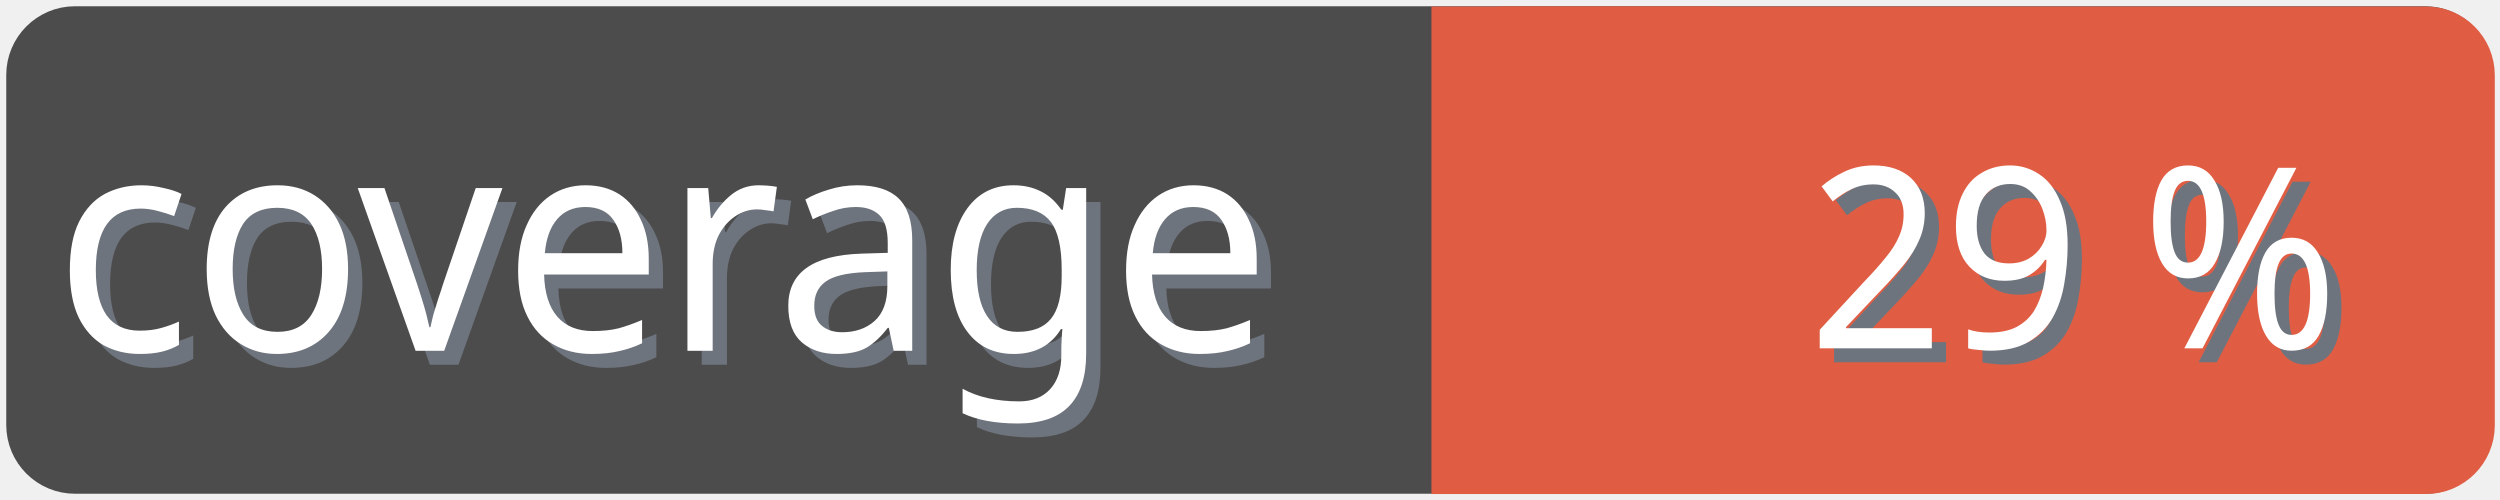
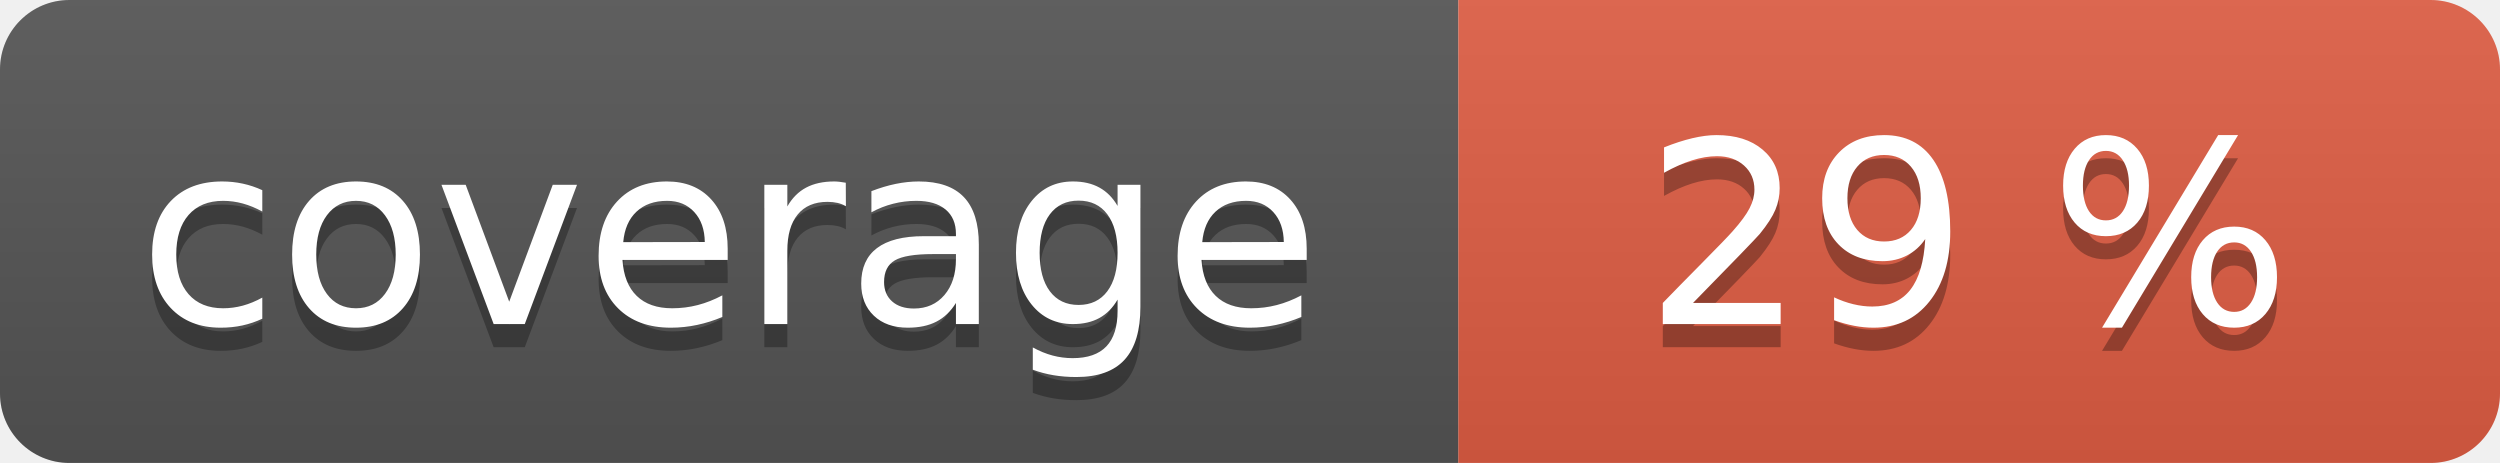
- <svg xmlns="http://www.w3.org/2000/svg" width="100" height="20">
-   <g>
-     <rect fill="none" id="canvas_background" height="22" width="102" y="-1" x="-1" />
+ <svg xmlns="http://www.w3.org/2000/svg" width="108" height="20" role="img">
+   <linearGradient id="s" x2="0" y2="100%">
+     <stop offset="0" stop-color="#bbb" stop-opacity=".1" />
+     <stop offset="1" stop-opacity=".1" />
+   </linearGradient>
+   <clipPath id="r">
+     <rect width="108" height="20" rx="3" fill="#fff" />
+   </clipPath>
+   <g clip-path="url(#r)">
+     <rect width="63" height="20" fill="#555" />
+     <rect x="63" width="45" height="20" fill="#e05d44" />
+     <rect width="108" height="20" fill="url(#s)" />
  </g>
-   <g>
-     <rect rx="2" id="svg_1" height="18" width="98" y="1" x="1" stroke-width="1.5" stroke="#4c4c4c" fill="#4c4c4c" />
-     <text transform="matrix(0.95, 0, 0, 1.01133, 0.0809801, -0.0237383)" font-weight="normal" xml:space="preserve" text-anchor="start" font-family="'Trebuchet MS', Gadget, sans-serif" font-size="12" id="svg_8" y="14.45" x="2.8" stroke-width="0" stroke="#4c4c4c" fill="#6e747d">coverage</text>
-     <text transform="matrix(0.95, 0, 0, 1.01133, 0.0809801, -0.0237383)" font-weight="normal" xml:space="preserve" text-anchor="start" font-family="'Trebuchet MS', Gadget, sans-serif" font-size="12" id="svg_3" y="13.9" x="2.2" stroke-width="0" stroke="#4c4c4c" fill="#ffffff">coverage</text>
-     <rect rx="2" id="svg_5" height="18" width="40.905" y="1.011" x="58.137" stroke-width="1.5" stroke="#e05d44" fill="#e05d44" />
-     <rect id="svg_7" height="18" width="10" y="1.011" x="58.008" stroke-width="1.5" stroke="#e05d44" fill="#e05d44" />
-     <text transform="matrix(0.95, 0, 0, 1.01133, 0.0809801, -0.0237383)" font-weight="normal" xml:space="preserve" text-anchor="end" font-family="'Trebuchet MS', Gadget, sans-serif" font-size="10" id="svg_10" y="14.35" x="99" stroke-width="0" stroke="#4c4c4c" fill="#6e747d">29 %</text>
-     <text transform="matrix(0.95, 0, 0, 1.01133, 0.0809801, -0.0237383)" font-weight="normal" xml:space="preserve" text-anchor="end" font-family="'Trebuchet MS', Gadget, sans-serif" font-size="10" id="svg_9" y="13.8" x="98.4" stroke-width="0" stroke="#4c4c4c" fill="#ffffff">29 %</text>
+   <g fill="#fff" text-anchor="middle" font-family="Verdana,Geneva,DejaVu Sans,sans-serif" text-rendering="geometricPrecision" font-size="110">
+     <text aria-hidden="true" x="315" y="150" fill="#010101" fill-opacity=".3" transform="scale(.1)" textLength="530">coverage</text>
+     <text x="315" y="140" transform="scale(.1)" fill="#fff" textLength="530">coverage</text>
+     <text aria-hidden="true" x="850" y="150" fill="#010101" fill-opacity=".3" transform="scale(.1)" textLength="350">29 %</text>
+     <text x="850" y="140" transform="scale(.1)" fill="#fff" textLength="350">29 %</text>
  </g>
</svg>
